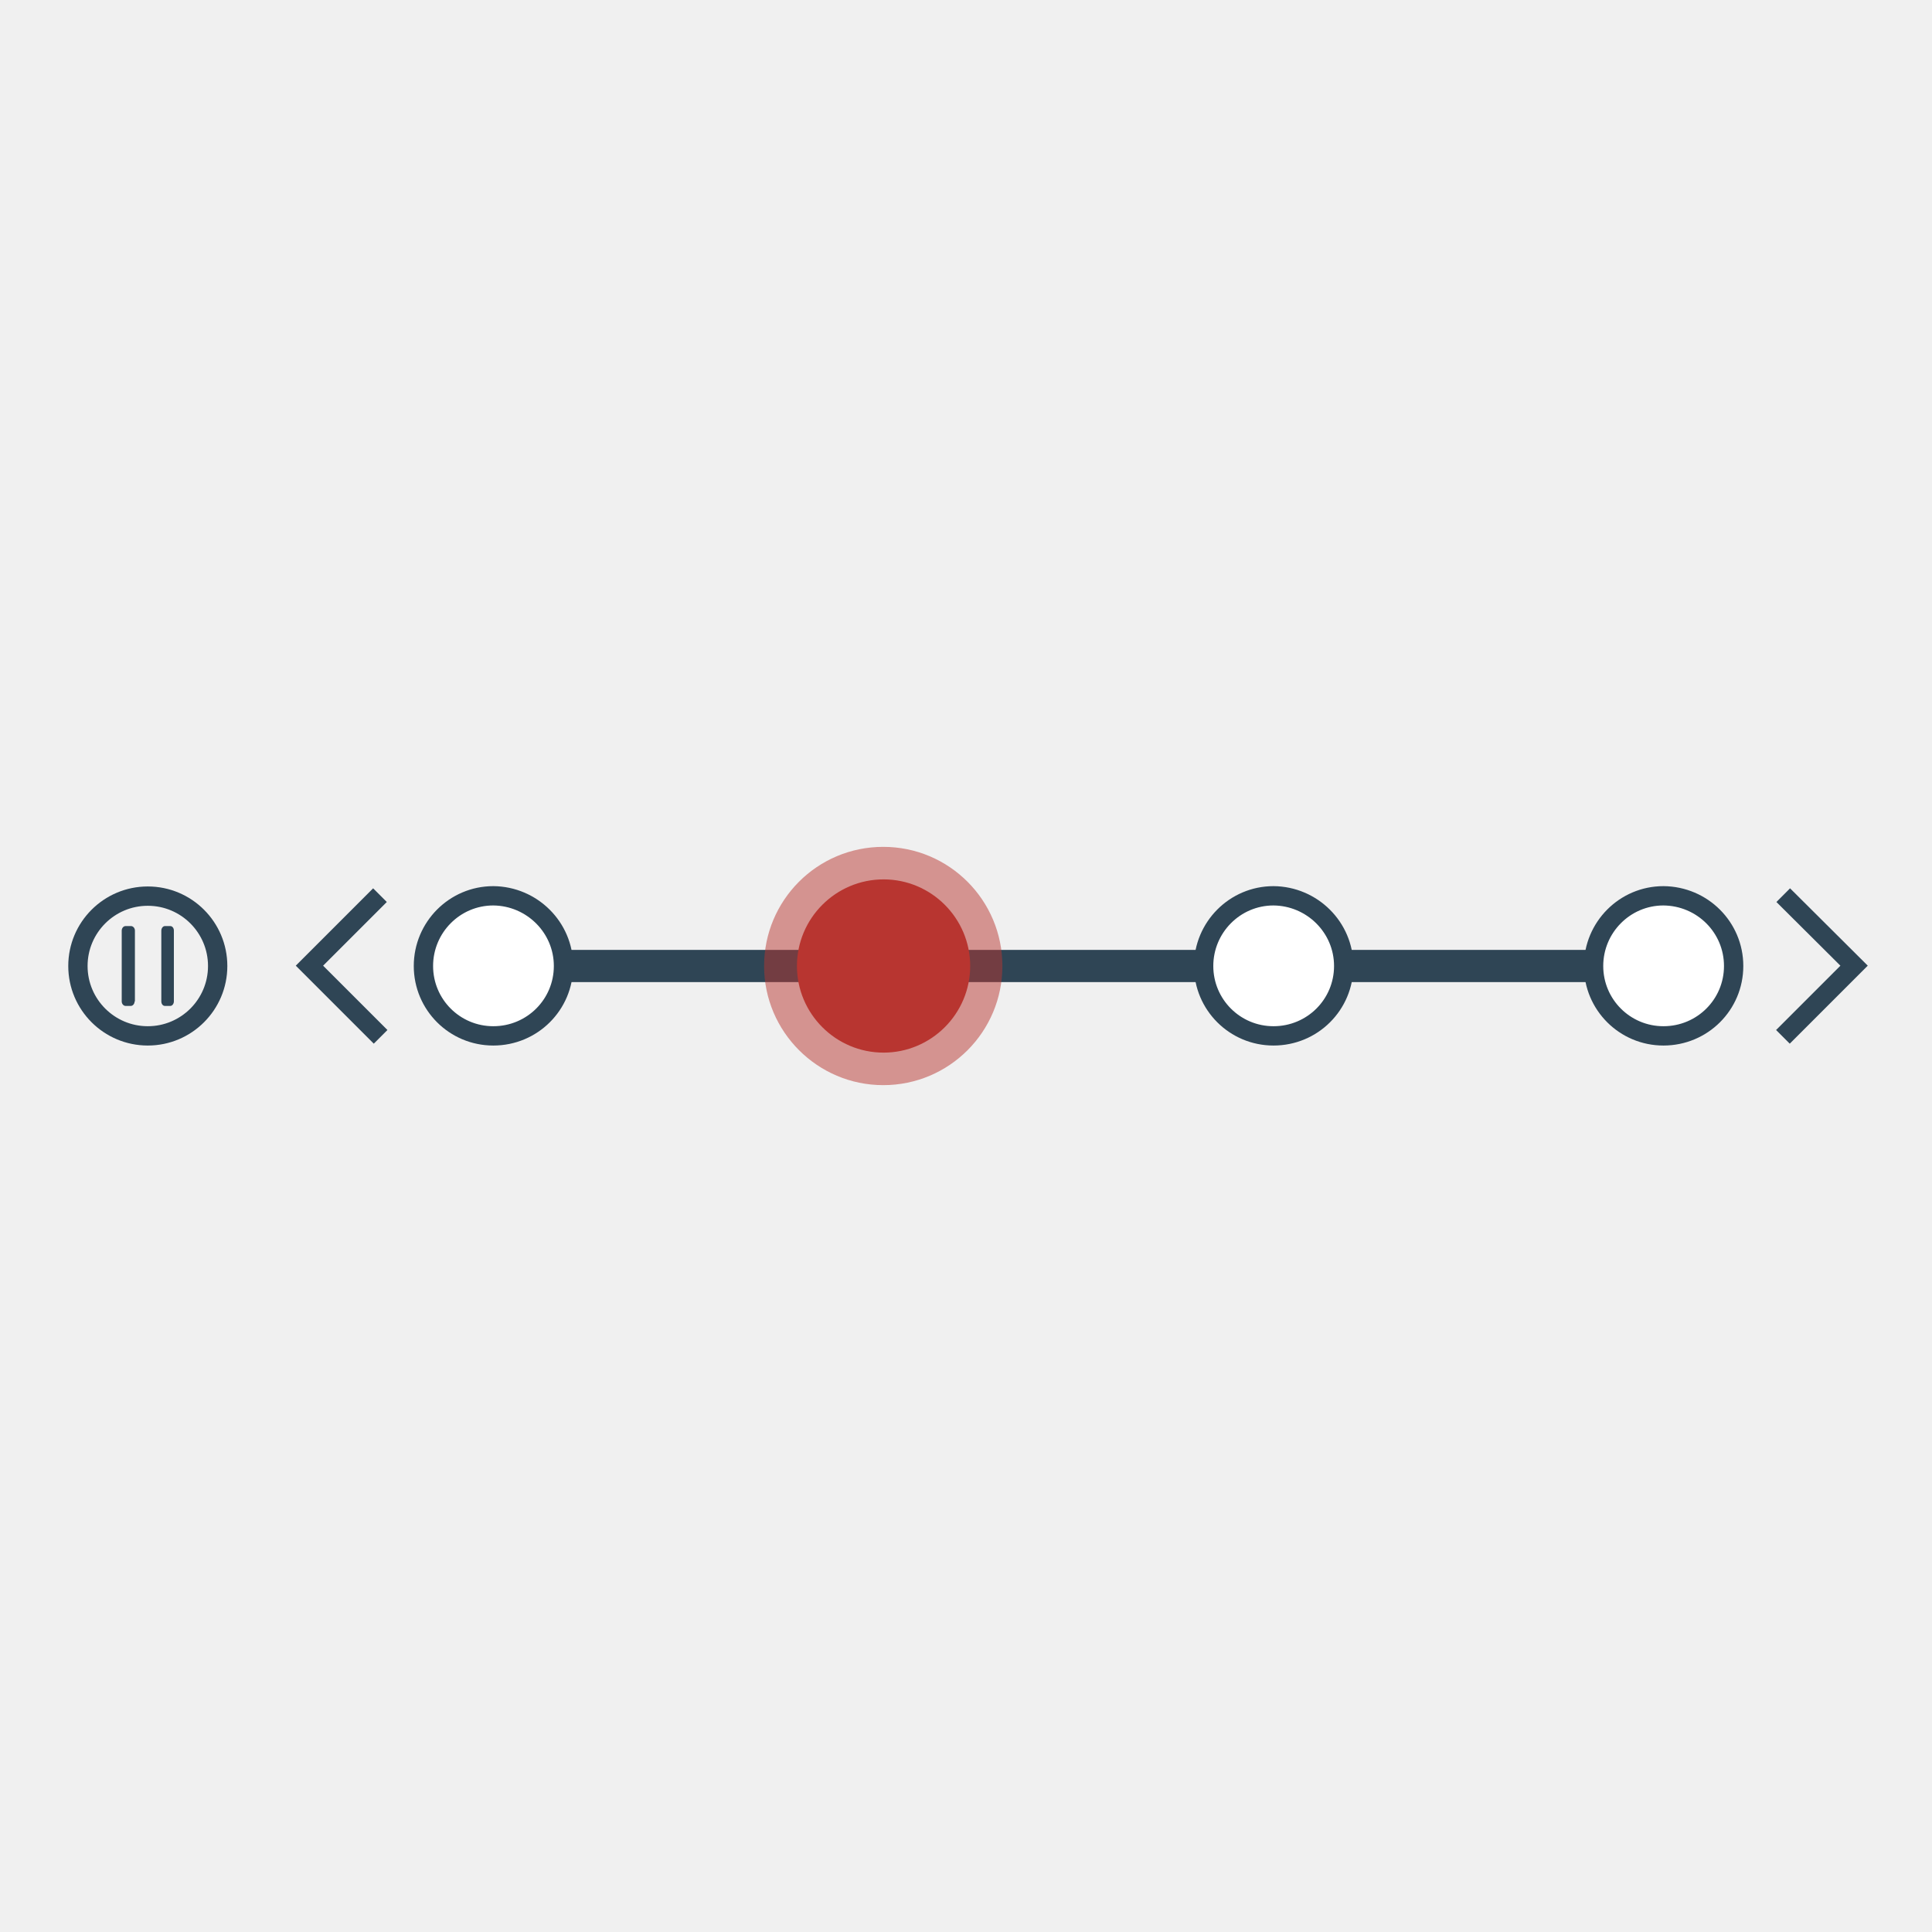
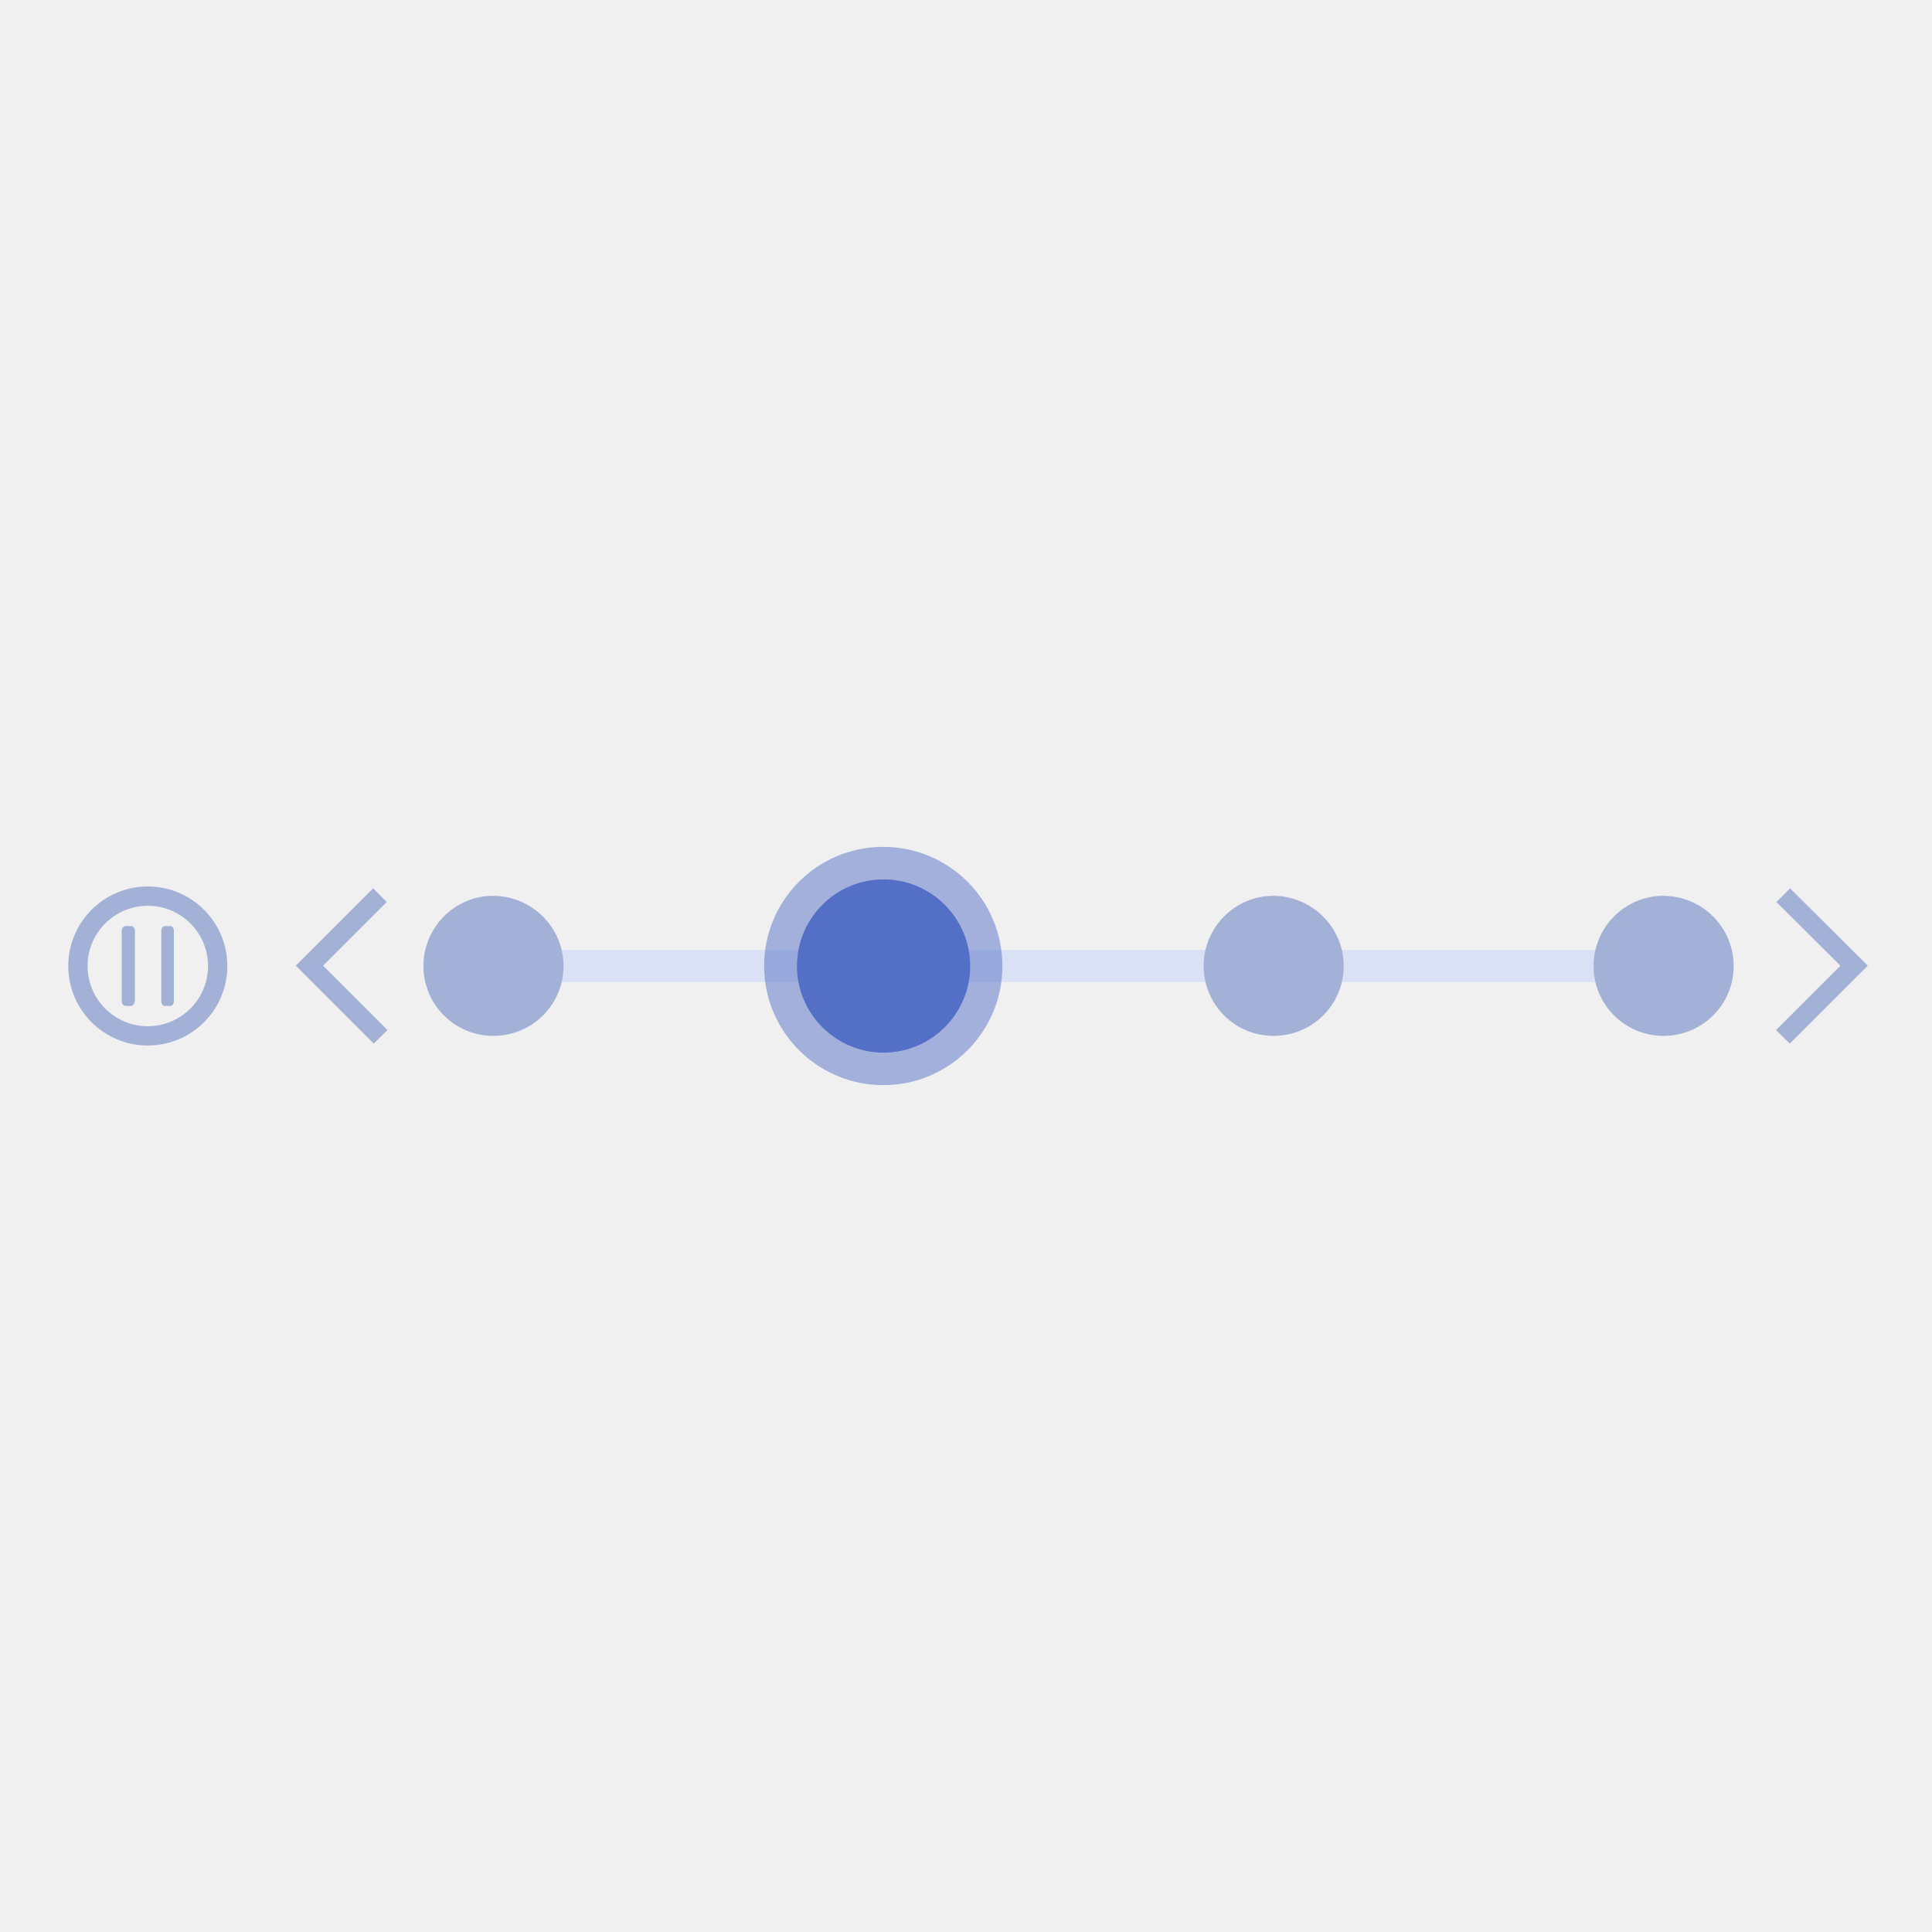
<svg xmlns="http://www.w3.org/2000/svg" version="1.1" id="图层_1" x="0px" y="0px" width="600px" height="600px" viewBox="0 0 600 600" enable-background="new 0 0 600 600" xml:space="preserve">
-   <line fill="#FFFFFF" stroke="#2F4555" stroke-width="10" stroke-miterlimit="10" x1="144.7" y1="300" x2="529" y2="300" />
-   <path fill="#B83530" stroke="#B83530" stroke-width="3" stroke-miterlimit="10" d="M299.8,300c0,14-11.4,25.4-25.4,25.4  c-14,0-25.4-11.4-25.4-25.4c0-14,11.4-25.4,25.4-25.4C288.4,274.6,299.8,286,299.8,300z" />
-   <path opacity="0.5" fill="#B83530" d="M311.3,300c0,20.4-16.5,37-37,37c-20.4,0-37-16.6-37-37c0-20.4,16.5-37,37-37  C294.8,263,311.3,279.6,311.3,300z" />
+   <line fill="#FFFFFF" stroke="#DAE1F5" stroke-width="10" stroke-miterlimit="10" x1="144.7" y1="300" x2="529" y2="300" />
+   <path fill="#5470c6" stroke="#5470c6" stroke-width="3" stroke-miterlimit="10" d="M299.8,300c0,14-11.4,25.4-25.4,25.4  c-14,0-25.4-11.4-25.4-25.4c0-14,11.4-25.4,25.4-25.4C288.4,274.6,299.8,286,299.8,300z" />
+   <path opacity="0.5" fill="#5470c6" d="M311.3,300c0,20.4-16.5,37-37,37c-20.4,0-37-16.6-37-37c0-20.4,16.5-37,37-37  C294.8,263,311.3,279.6,311.3,300z" />
  <g>
-     <path fill="#2F4555" d="M54,311c0,0.7-0.5,1.4-1.1,1.4h-1.7c-0.6,0-1.1-0.6-1.1-1.4V289c0-0.7,0.5-1.4,1.1-1.4h1.7   c0.6,0,1.1,0.6,1.1,1.4V311z" />
-     <path fill="#2F4555" d="M41.8,311c0,0.7-0.5,1.4-1.2,1.4H39c-0.6,0-1.2-0.6-1.2-1.4V289c0-0.7,0.5-1.4,1.2-1.4h1.7   c0.6,0,1.2,0.6,1.2,1.4V311z" />
+     <path fill="#A4B1D7" d="M54,311c0,0.7-0.5,1.4-1.1,1.4h-1.7c-0.6,0-1.1-0.6-1.1-1.4V289c0-0.7,0.5-1.4,1.1-1.4h1.7   c0.6,0,1.1,0.6,1.1,1.4V311z" />
+     <path fill="#A4B1D7" d="M41.8,311c0,0.7-0.5,1.4-1.2,1.4H39c-0.6,0-1.2-0.6-1.2-1.4V289c0-0.7,0.5-1.4,1.2-1.4h1.7   c0.6,0,1.2,0.6,1.2,1.4V311z" />
  </g>
-   <circle fill="none" stroke="#2F4555" stroke-width="6" stroke-miterlimit="10" cx="45.9" cy="300" r="21.7" />
-   <polyline fill="none" stroke="#2F4555" stroke-width="6" stroke-miterlimit="10" points="118,278 96.1,299.9 118.2,322 " />
-   <polyline fill="none" stroke="#2F4555" stroke-width="6" stroke-miterlimit="10" points="553.8,278 575.8,299.9 553.7,322 " />
-   <path fill="#FFFFFF" stroke="#2F4555" stroke-width="6" stroke-miterlimit="10" d="M175,300c0,12-9.7,21.7-21.8,21.7  c-12,0-21.7-9.7-21.7-21.7c0-12,9.7-21.8,21.7-21.8C165.2,278.3,175,288,175,300z" />
-   <path fill="#FFFFFF" stroke="#2F4555" stroke-width="6" stroke-miterlimit="10" d="M417.3,300c0,12-9.7,21.7-21.8,21.7  c-12,0-21.7-9.7-21.7-21.7c0-12,9.7-21.8,21.7-21.8C407.5,278.3,417.3,288,417.3,300z" />
-   <path fill="#FFFFFF" stroke="#2F4555" stroke-width="6" stroke-miterlimit="10" d="M538.4,300c0,12-9.7,21.7-21.8,21.7  c-12,0-21.7-9.7-21.7-21.7c0-12,9.7-21.8,21.7-21.8C528.7,278.3,538.4,288,538.4,300z" />
+   <circle fill="none" stroke="#A4B1D7" stroke-width="6" stroke-miterlimit="10" cx="45.9" cy="300" r="21.7" />
+   <polyline fill="none" stroke="#A4B1D7" stroke-width="6" stroke-miterlimit="10" points="118,278 96.1,299.9 118.2,322 " />
+   <polyline fill="none" stroke="#A4B1D7" stroke-width="6" stroke-miterlimit="10" points="553.8,278 575.8,299.9 553.7,322 " />
+   <path fill="#A4B1D7" d="M175,300c0,12-9.7,21.7-21.8,21.7  c-12,0-21.7-9.7-21.7-21.7c0-12,9.7-21.8,21.7-21.8C165.2,278.3,175,288,175,300z" />
+   <path fill="#A4B1D7" d="M417.3,300c0,12-9.7,21.7-21.8,21.7  c-12,0-21.7-9.7-21.7-21.7c0-12,9.7-21.8,21.7-21.8C407.5,278.3,417.3,288,417.3,300z" />
+   <path fill="#A4B1D7" d="M538.4,300c0,12-9.7,21.7-21.8,21.7  c-12,0-21.7-9.7-21.7-21.7c0-12,9.7-21.8,21.7-21.8C528.7,278.3,538.4,288,538.4,300z" />
</svg>
